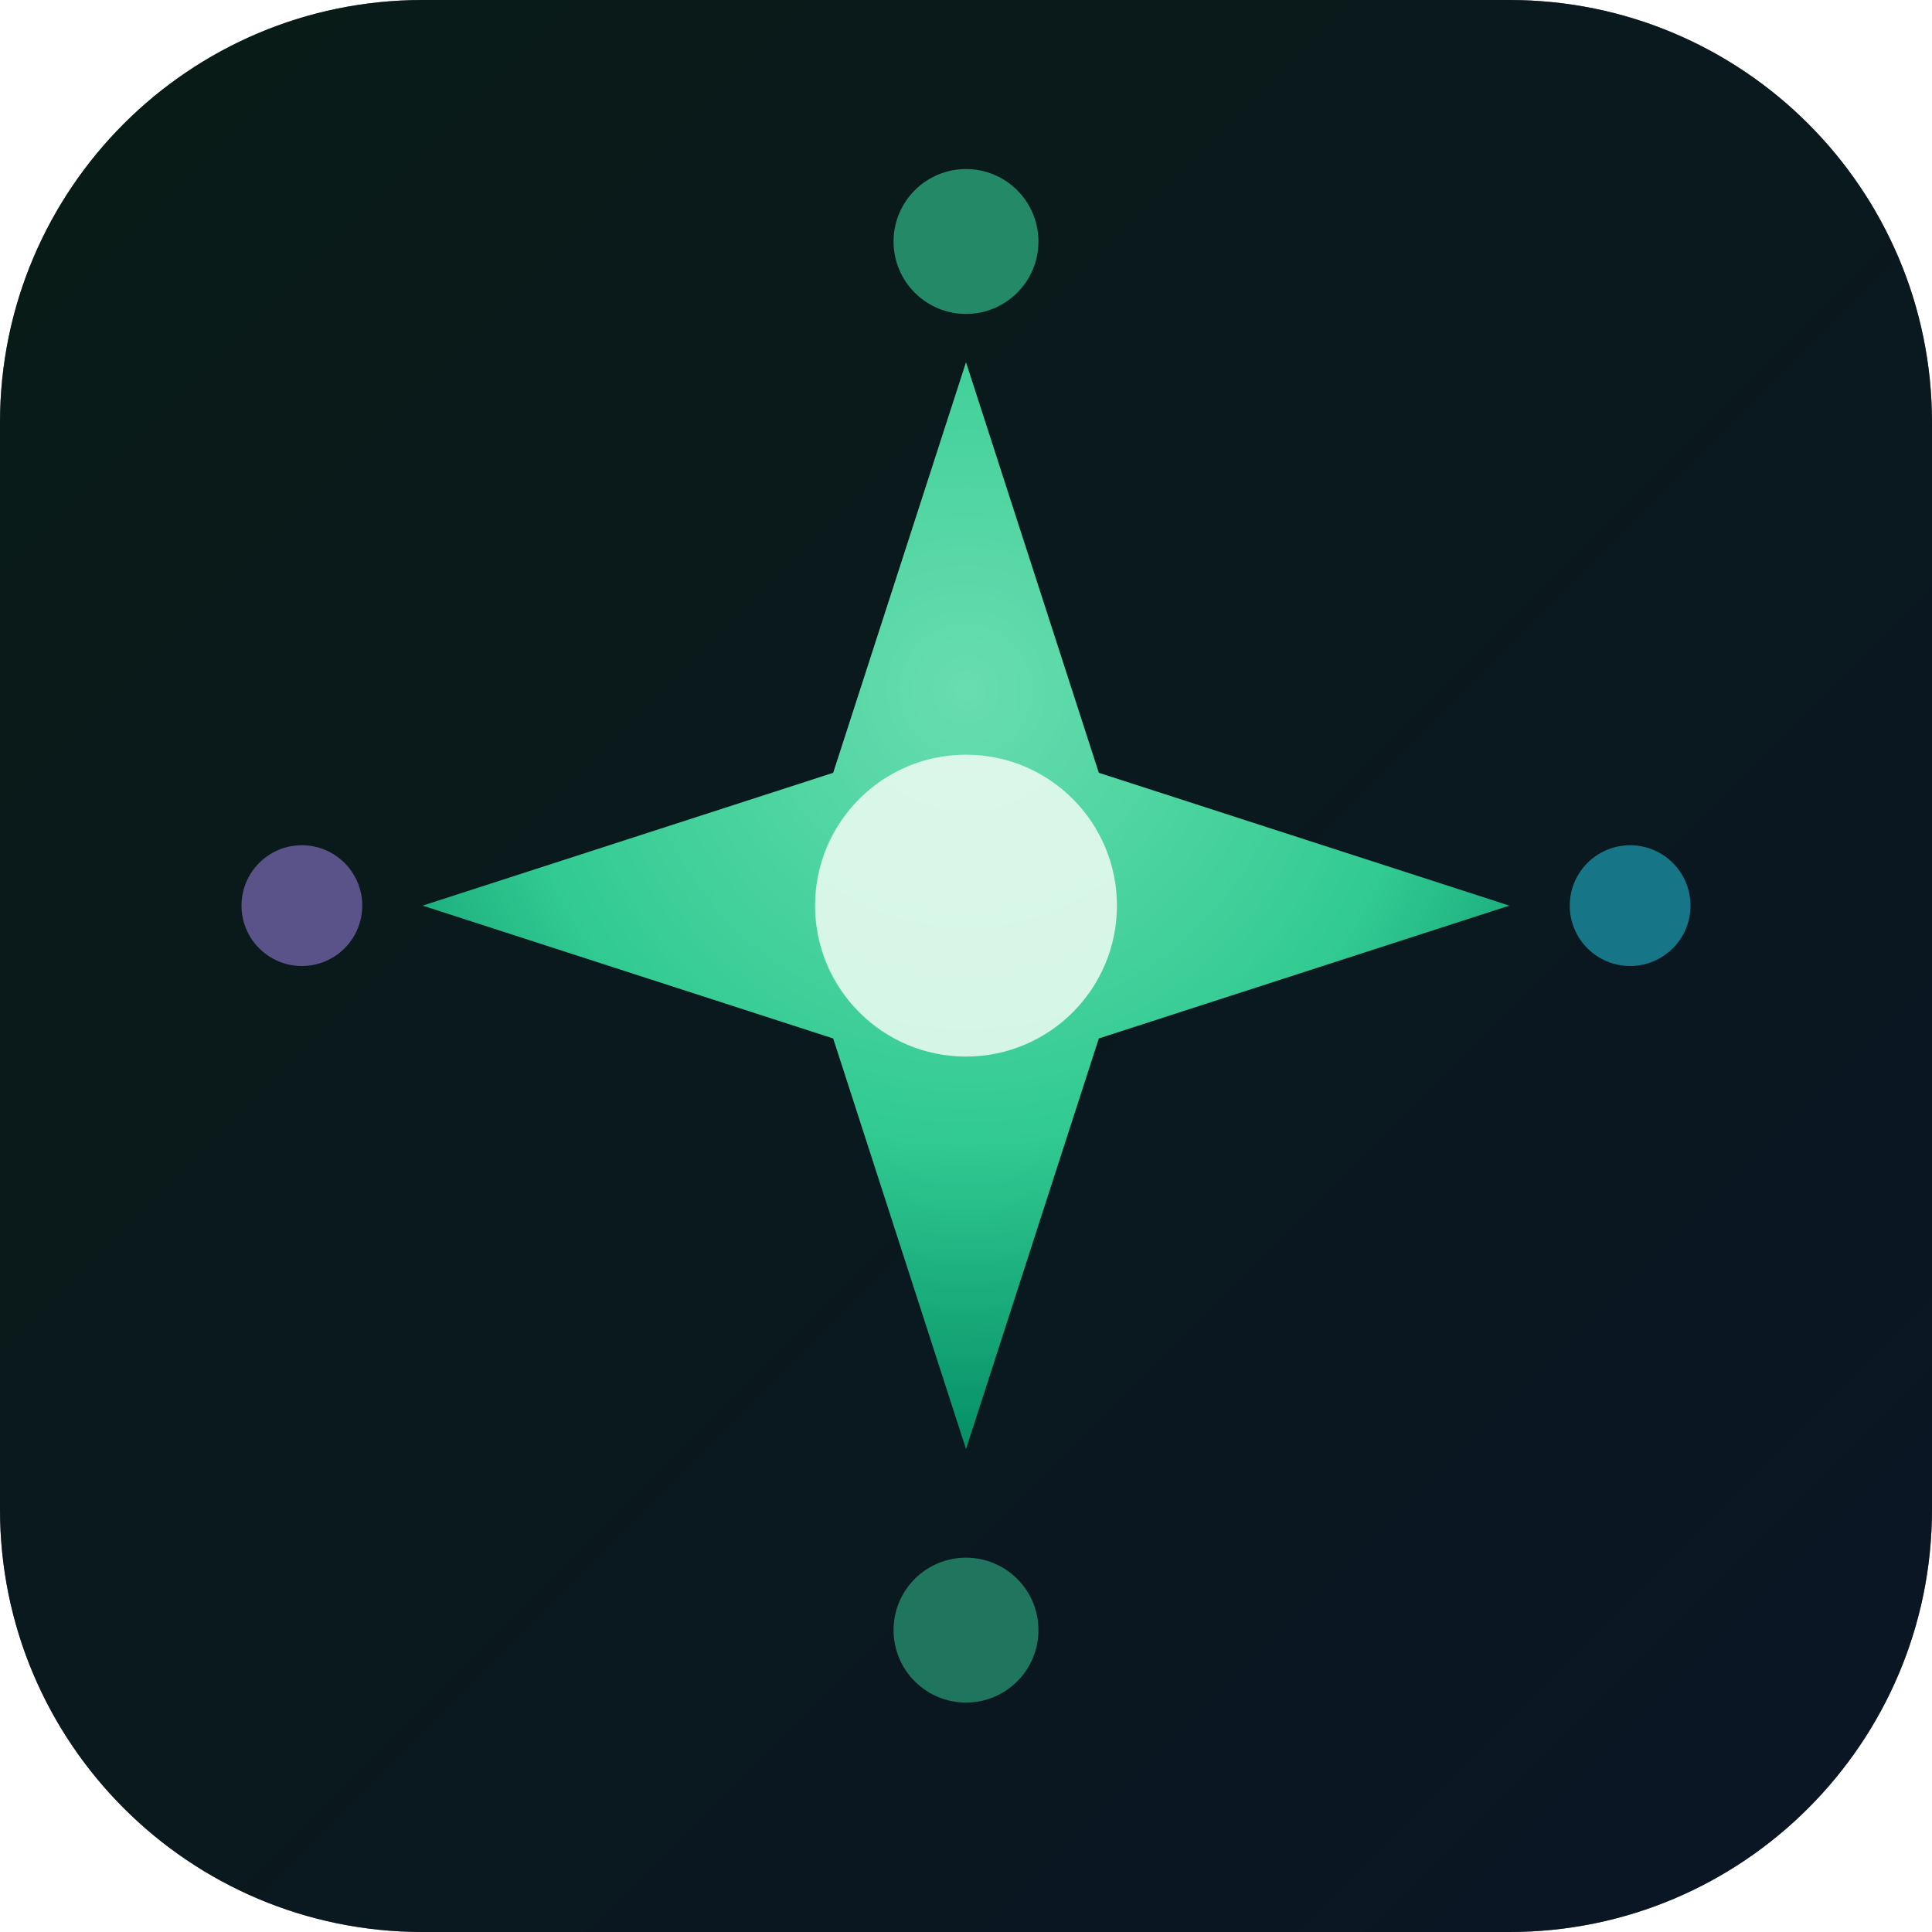
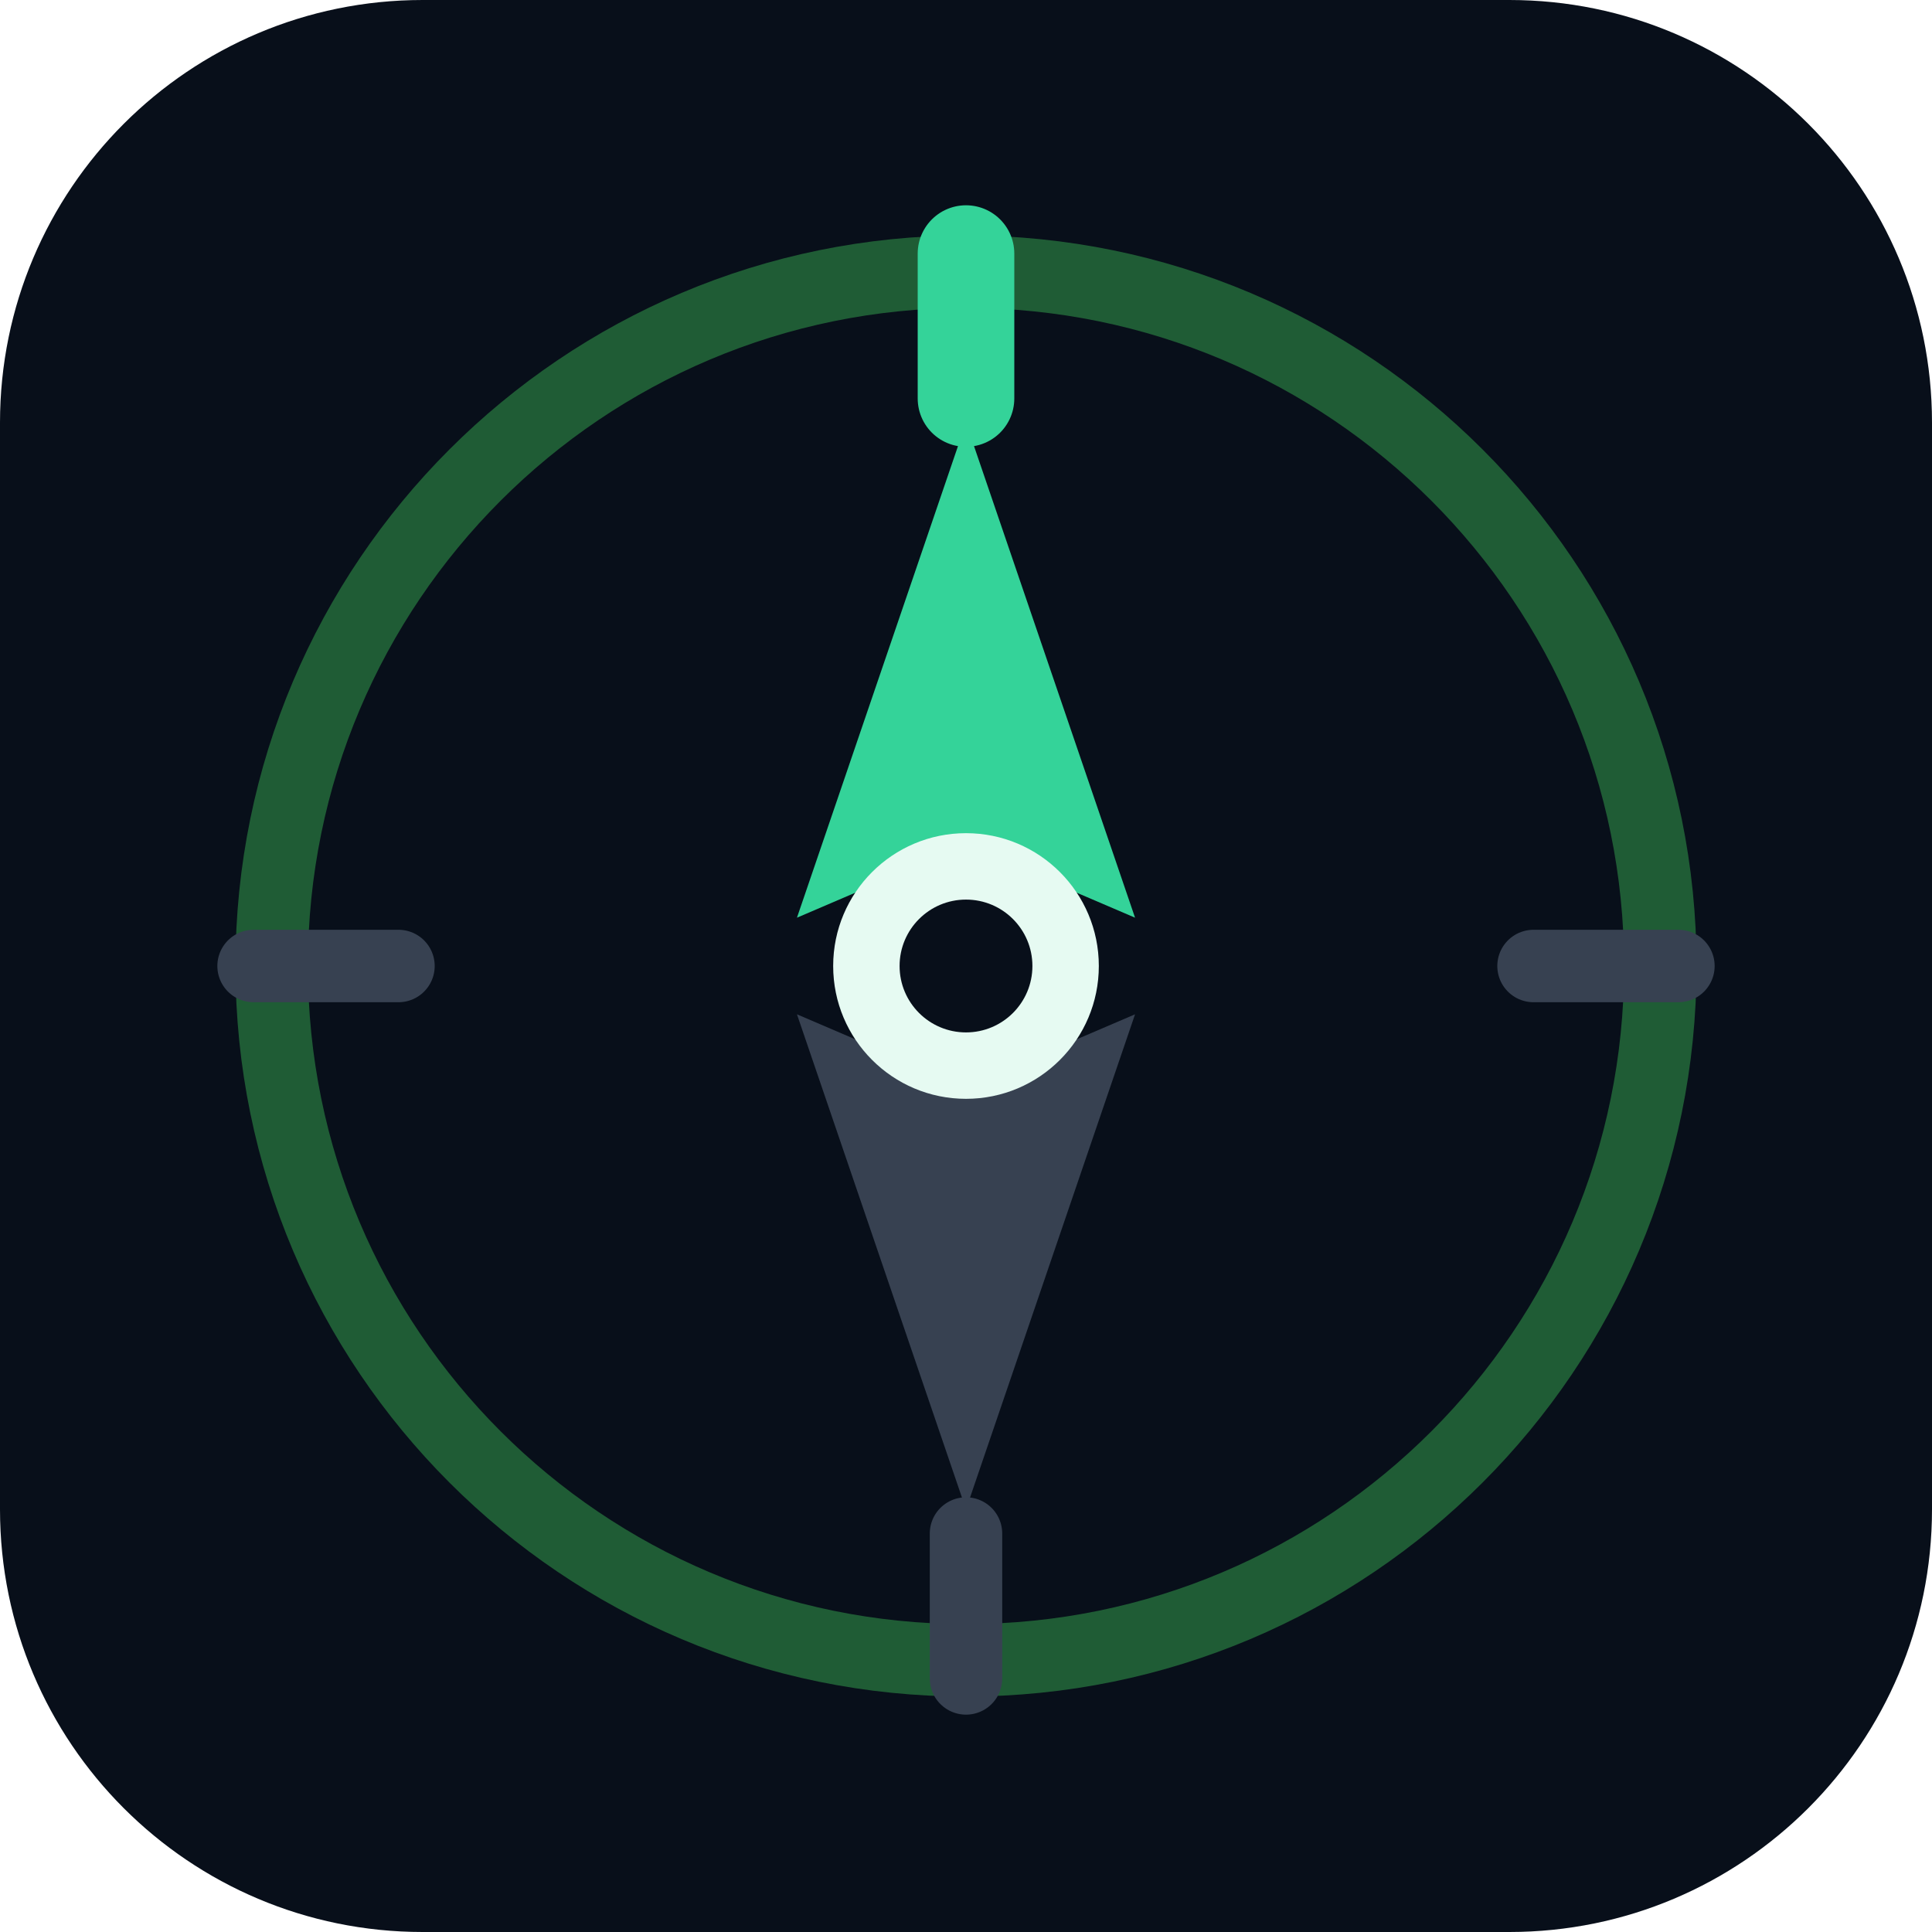
<svg xmlns="http://www.w3.org/2000/svg" width="32" height="32" viewBox="0 0 32 32" fill="none">
  <rect width="32" height="32" rx="7" fill="#080f1a" />
-   <rect width="32" height="32" rx="7" fill="url(#bg-grad)" opacity="0.6" />
-   <path d="M16 6 L18.2 12.8 L25 15 L18.2 17.2 L16 24 L13.8 17.2 L7 15 L13.8 12.8 Z" fill="url(#fav-spark)" opacity="0.95" />
-   <circle cx="16" cy="15" r="2.5" fill="#f0fdf4" opacity="0.85" />
-   <circle cx="16" cy="4" r="1.2" fill="#34d399" opacity="0.6" />
-   <circle cx="27" cy="15" r="1" fill="#22d3ee" opacity="0.5" />
-   <circle cx="16" cy="27" r="1.2" fill="#34d399" opacity="0.5" />
-   <circle cx="5" cy="15" r="1" fill="#a78bfa" opacity="0.5" />
-   <defs>
-     <radialGradient id="fav-spark" cx="50%" cy="30%" r="70%">
-       <stop offset="0%" stop-color="#6ee7b7" />
-       <stop offset="60%" stop-color="#34d399" />
-       <stop offset="100%" stop-color="#059669" />
-     </radialGradient>
-     <linearGradient id="bg-grad" x1="0%" y1="0%" x2="100%" y2="100%">
-       <stop offset="0%" stop-color="#0a2414" />
-       <stop offset="100%" stop-color="#0d1a2e" />
-     </linearGradient>
-   </defs>
+   <circle cx="16" cy="16" r="11.5" stroke="#1f5c35" stroke-width="1.2" />
+   <line x1="16" y1="4.2" x2="16" y2="6.6" stroke="#34d399" stroke-width="1.6" stroke-linecap="round" />
+   <line x1="27.8" y1="16" x2="25.4" y2="16" stroke="#374151" stroke-width="1.2" stroke-linecap="round" />
+   <line x1="16" y1="27.8" x2="16" y2="25.4" stroke="#374151" stroke-width="1.2" stroke-linecap="round" />
+   <line x1="4.2" y1="16" x2="6.6" y2="16" stroke="#374151" stroke-width="1.2" stroke-linecap="round" />
+   <path d="M16 7 L18.8 15.2 L16 14 L13.2 15.2 Z" fill="#34d399" />
+   <path d="M16 25 L13.2 16.8 L16 18 L18.8 16.8 Z" fill="#374151" />
+   <circle cx="16" cy="16" r="2.2" fill="#e6faf2" />
+   <circle cx="16" cy="16" r="1.1" fill="#080f1a" />
</svg>
